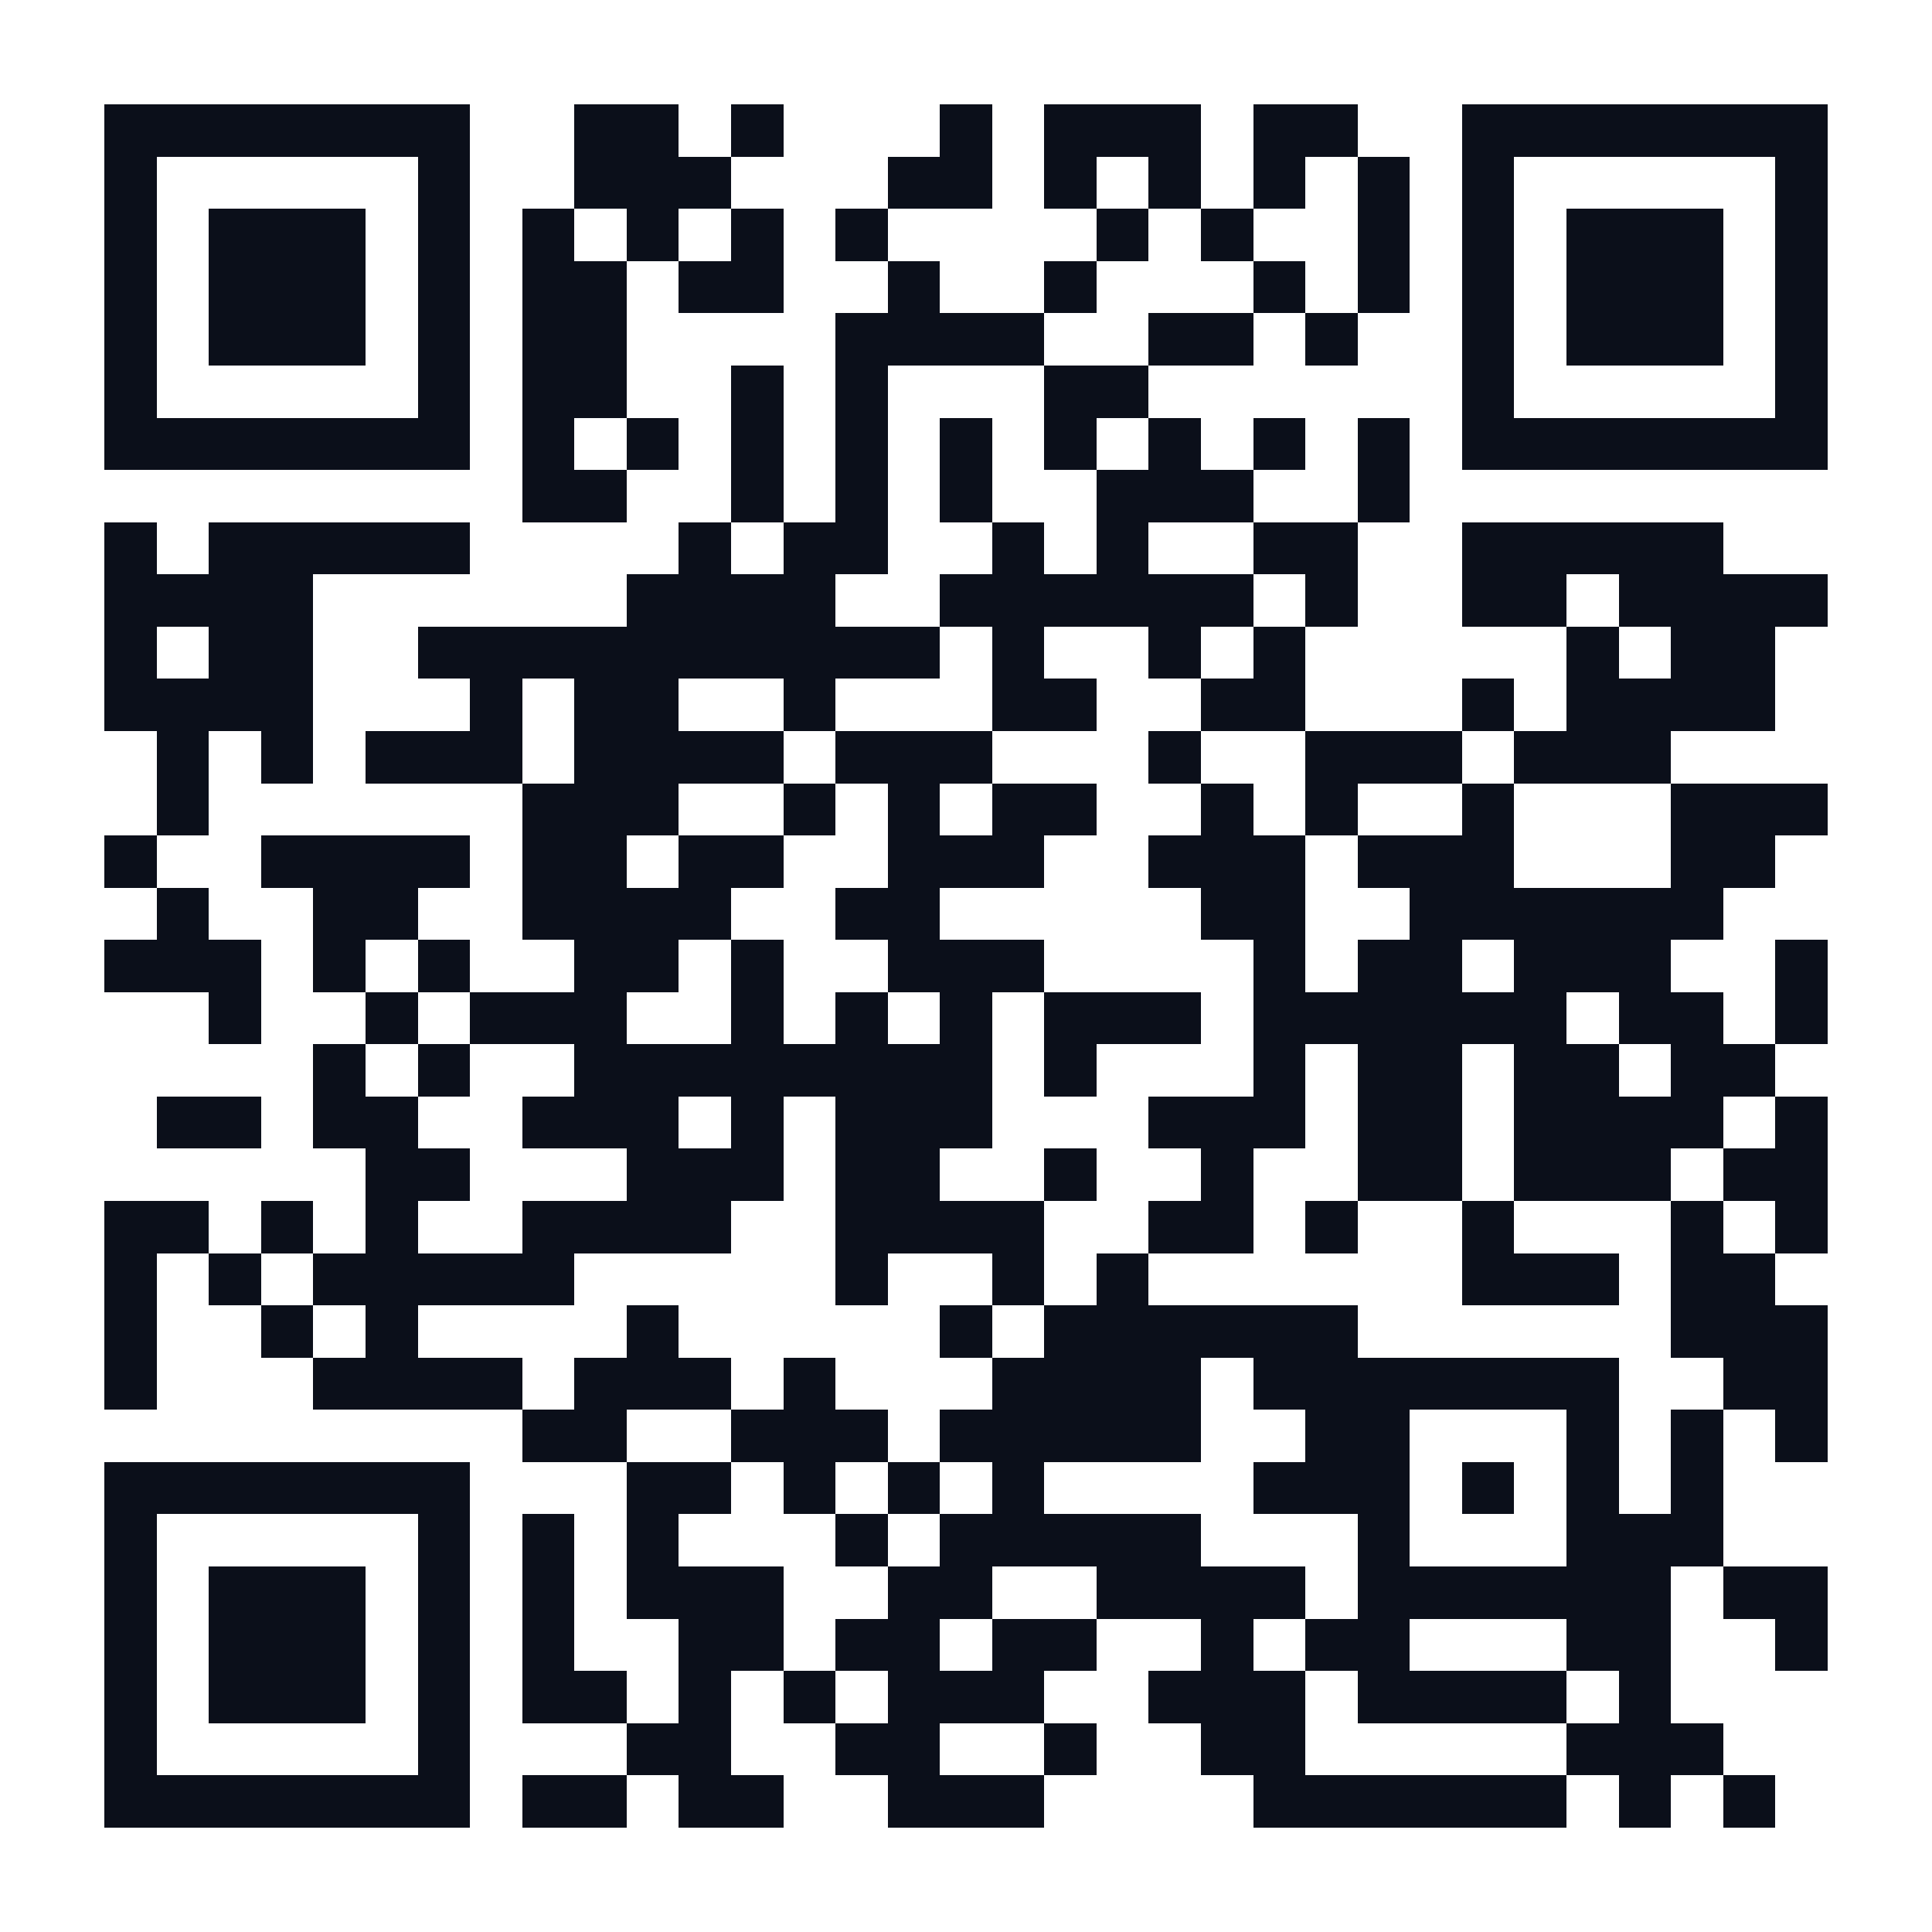
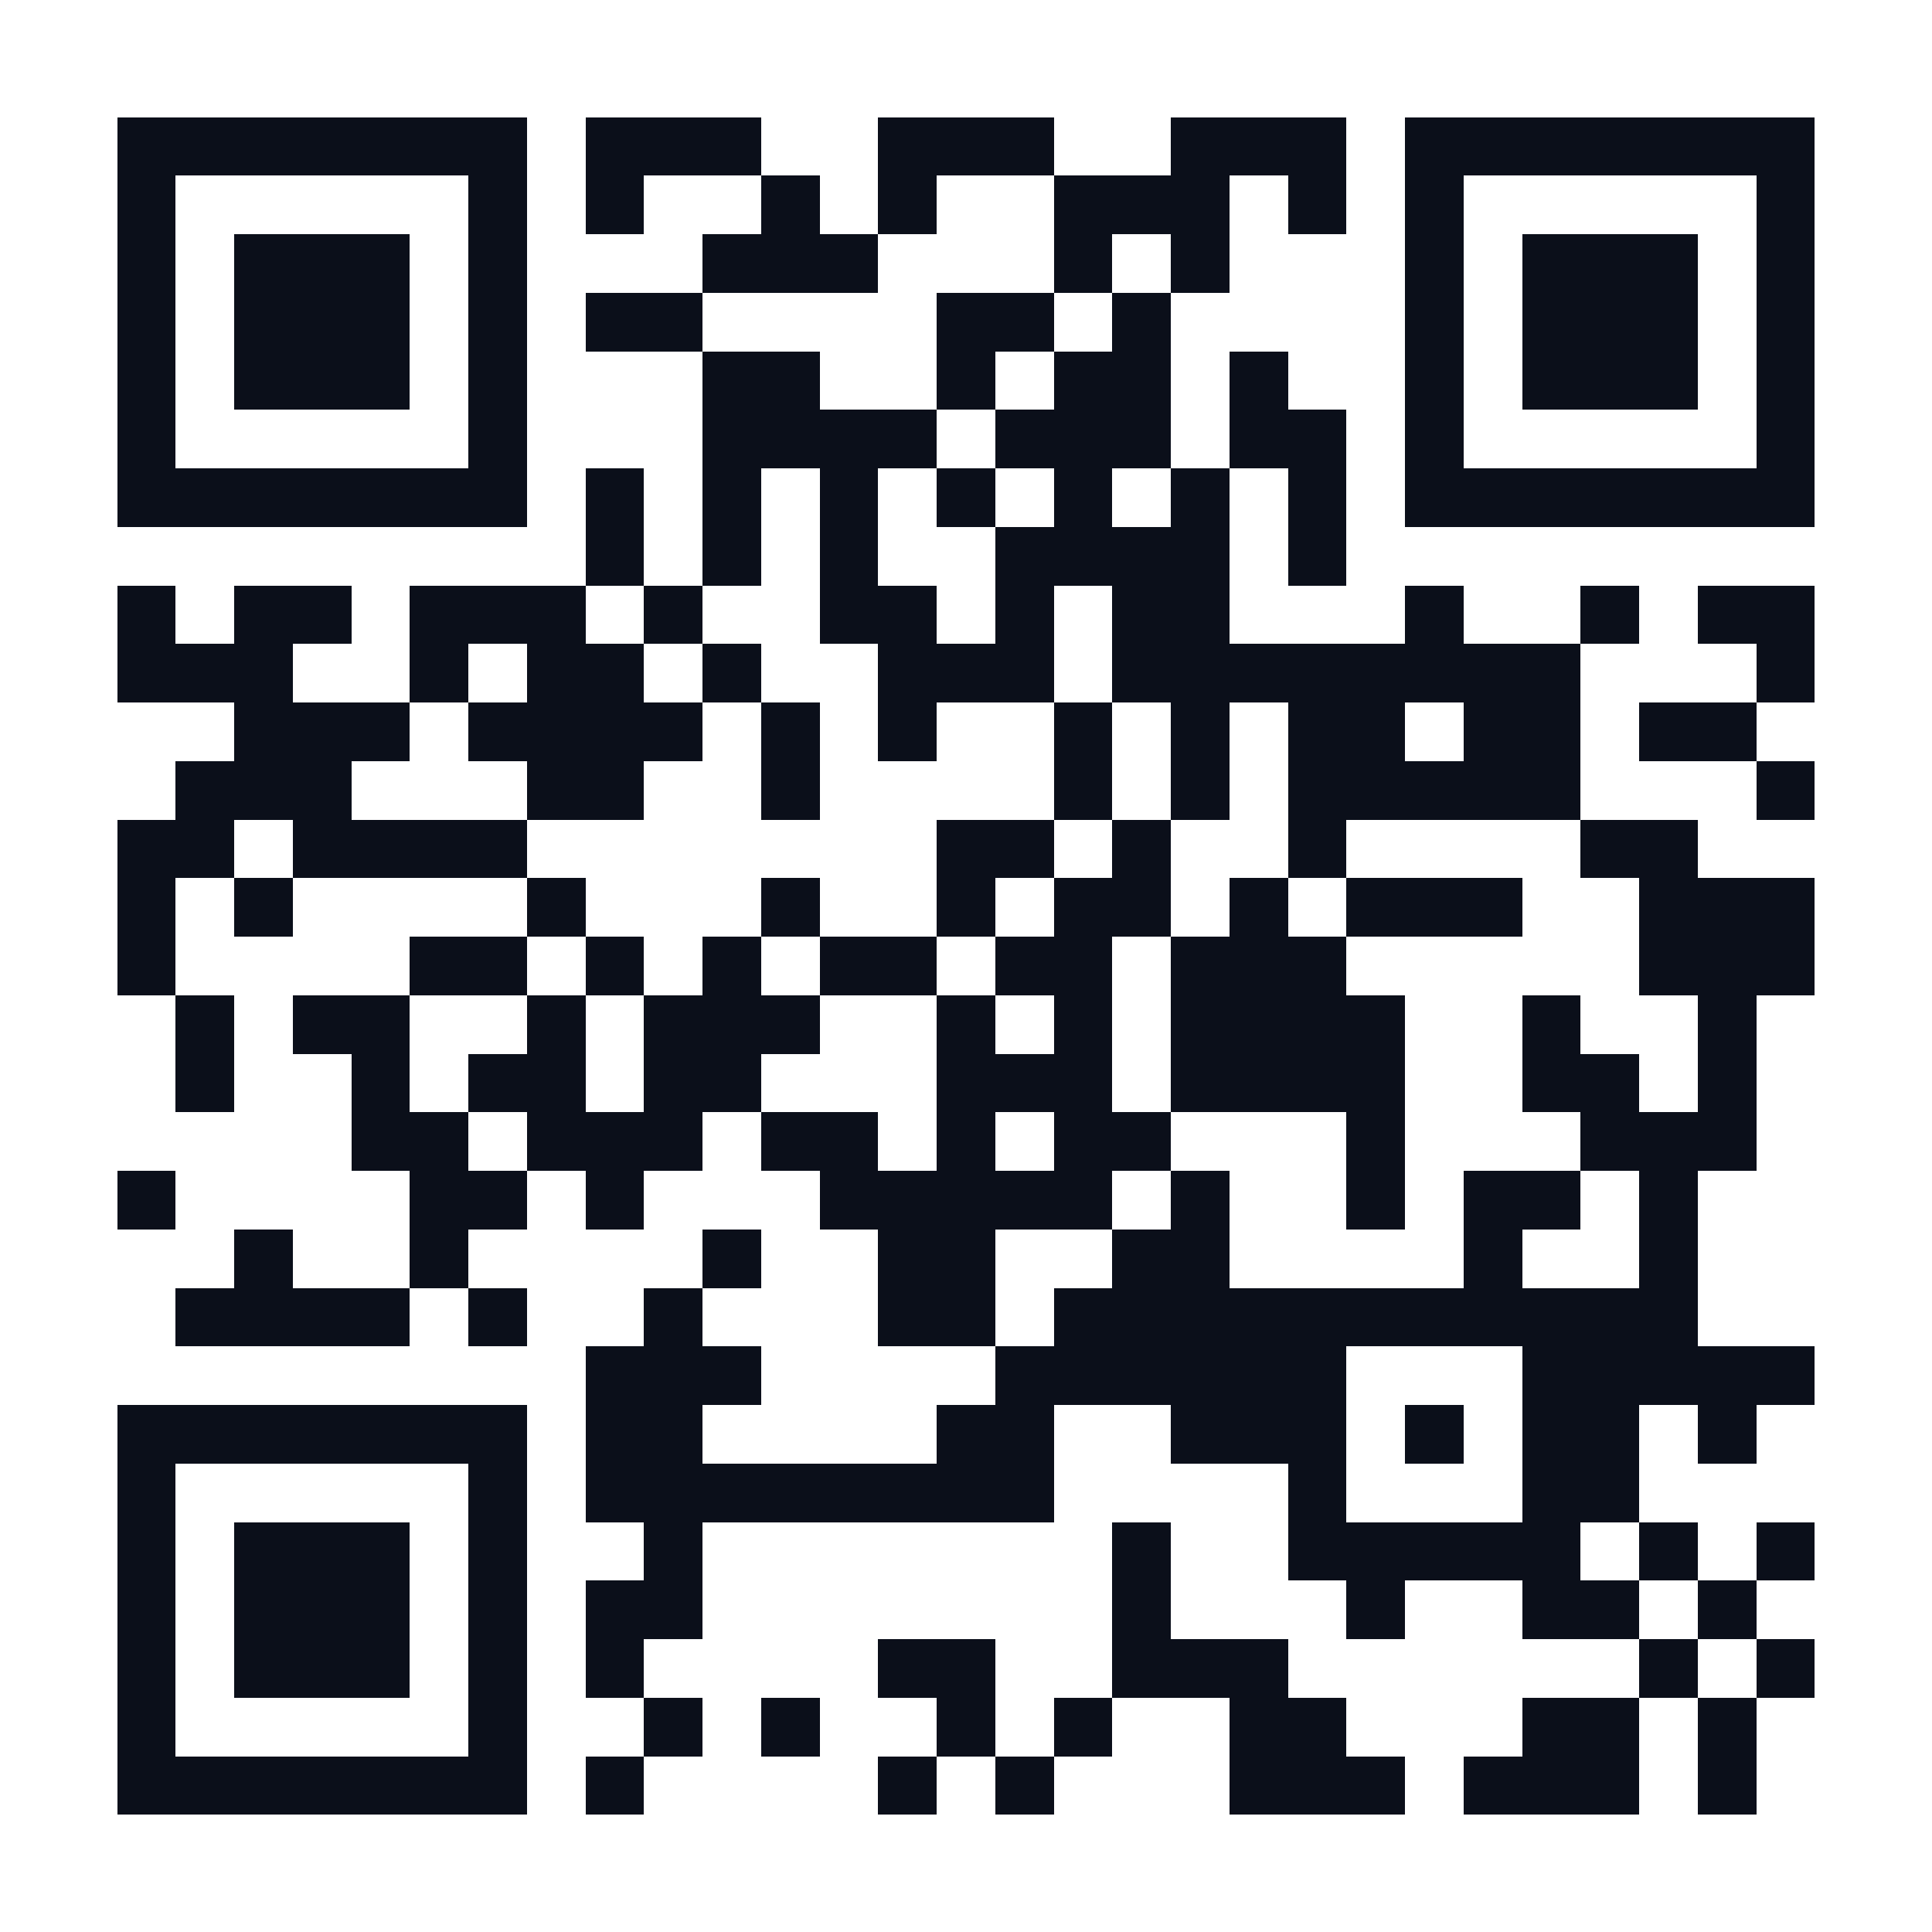
- <svg xmlns="http://www.w3.org/2000/svg" class="qr" role="img" aria-label="Código QR" viewBox="0 0 37 37" shape-rendering="crispEdges">
-   <path fill="#FFFFFF" d="M0 0h37v37H0z" />
-   <path stroke="#0B0F1A" d="M2 2.5h7m2 0h2m1 0h1m3 0h1m1 0h3m1 0h2m2 0h7M2 3.5h1m5 0h1m2 0h3m3 0h2m1 0h1m1 0h1m1 0h1m1 0h1m1 0h1m5 0h1M2 4.5h1m1 0h3m1 0h1m1 0h1m1 0h1m1 0h1m1 0h1m4 0h1m1 0h1m2 0h1m1 0h1m1 0h3m1 0h1M2 5.5h1m1 0h3m1 0h1m1 0h2m1 0h2m2 0h1m2 0h1m3 0h1m1 0h1m1 0h1m1 0h3m1 0h1M2 6.5h1m1 0h3m1 0h1m1 0h2m4 0h4m2 0h2m1 0h1m2 0h1m1 0h3m1 0h1M2 7.5h1m5 0h1m1 0h2m2 0h1m1 0h1m3 0h2m6 0h1m5 0h1M2 8.5h7m1 0h1m1 0h1m1 0h1m1 0h1m1 0h1m1 0h1m1 0h1m1 0h1m1 0h1m1 0h7M10 9.5h2m2 0h1m1 0h1m1 0h1m2 0h3m2 0h1M2 10.5h1m1 0h5m4 0h1m1 0h2m2 0h1m1 0h1m2 0h2m2 0h5M2 11.5h4m6 0h4m2 0h6m1 0h1m2 0h2m1 0h4M2 12.5h1m1 0h2m2 0h10m1 0h1m2 0h1m1 0h1m5 0h1m1 0h2M2 13.5h4m3 0h1m1 0h2m2 0h1m3 0h2m2 0h2m3 0h1m1 0h4M3 14.5h1m1 0h1m1 0h3m1 0h4m1 0h3m3 0h1m2 0h3m1 0h3M3 15.5h1m6 0h3m2 0h1m1 0h1m1 0h2m2 0h1m1 0h1m2 0h1m3 0h3M2 16.5h1m2 0h4m1 0h2m1 0h2m2 0h3m2 0h3m1 0h3m3 0h2M3 17.5h1m2 0h2m2 0h4m2 0h2m5 0h2m2 0h6M2 18.5h3m1 0h1m1 0h1m2 0h2m1 0h1m2 0h3m4 0h1m1 0h2m1 0h3m2 0h1M4 19.5h1m2 0h1m1 0h3m2 0h1m1 0h1m1 0h1m1 0h3m1 0h6m1 0h2m1 0h1M6 20.5h1m1 0h1m2 0h8m1 0h1m3 0h1m1 0h2m1 0h2m1 0h2M3 21.5h2m1 0h2m2 0h3m1 0h1m1 0h3m3 0h3m1 0h2m1 0h4m1 0h1M7 22.5h2m3 0h3m1 0h2m2 0h1m2 0h1m2 0h2m1 0h3m1 0h2M2 23.5h2m1 0h1m1 0h1m2 0h4m2 0h4m2 0h2m1 0h1m2 0h1m3 0h1m1 0h1M2 24.5h1m1 0h1m1 0h5m5 0h1m2 0h1m1 0h1m6 0h3m1 0h2M2 25.5h1m2 0h1m1 0h1m4 0h1m5 0h1m1 0h6m6 0h3M2 26.5h1m3 0h4m1 0h3m1 0h1m3 0h4m1 0h7m2 0h2M10 27.5h2m2 0h3m1 0h5m2 0h2m3 0h1m1 0h1m1 0h1M2 28.5h7m3 0h2m1 0h1m1 0h1m1 0h1m4 0h3m1 0h1m1 0h1m1 0h1M2 29.5h1m5 0h1m1 0h1m1 0h1m3 0h1m1 0h5m3 0h1m3 0h3M2 30.5h1m1 0h3m1 0h1m1 0h1m1 0h3m2 0h2m2 0h4m1 0h6m1 0h2M2 31.5h1m1 0h3m1 0h1m1 0h1m2 0h2m1 0h2m1 0h2m2 0h1m1 0h2m3 0h2m2 0h1M2 32.5h1m1 0h3m1 0h1m1 0h2m1 0h1m1 0h1m1 0h3m2 0h3m1 0h4m1 0h1M2 33.5h1m5 0h1m3 0h2m2 0h2m2 0h1m2 0h2m5 0h3M2 34.5h7m1 0h2m1 0h2m2 0h3m4 0h6m1 0h1m1 0h1" />
+ <svg xmlns="http://www.w3.org/2000/svg" class="qr" role="img" aria-label="Código QR" viewBox="0 0 33 33" shape-rendering="crispEdges">
+   <path fill="#FFFFFF" d="M0 0h33v33H0z" />
+   <path stroke="#0B0F1A" d="M2 2.5h7m1 0h3m2 0h3m2 0h3m1 0h7M2 3.5h1m5 0h1m1 0h1m2 0h1m1 0h1m2 0h3m1 0h1m1 0h1m5 0h1M2 4.5h1m1 0h3m1 0h1m3 0h3m3 0h1m1 0h1m3 0h1m1 0h3m1 0h1M2 5.5h1m1 0h3m1 0h1m1 0h2m4 0h2m1 0h1m4 0h1m1 0h3m1 0h1M2 6.5h1m1 0h3m1 0h1m3 0h2m2 0h1m1 0h2m1 0h1m2 0h1m1 0h3m1 0h1M2 7.5h1m5 0h1m3 0h4m1 0h3m1 0h2m1 0h1m5 0h1M2 8.5h7m1 0h1m1 0h1m1 0h1m1 0h1m1 0h1m1 0h1m1 0h1m1 0h7M10 9.5h1m1 0h1m1 0h1m2 0h4m1 0h1M2 10.5h1m1 0h2m1 0h3m1 0h1m2 0h2m1 0h1m1 0h2m3 0h1m2 0h1m1 0h2M2 11.5h3m2 0h1m1 0h2m1 0h1m2 0h3m1 0h8m3 0h1M4 12.5h3m1 0h4m1 0h1m1 0h1m2 0h1m1 0h1m1 0h2m1 0h2m1 0h2M3 13.5h3m3 0h2m2 0h1m4 0h1m1 0h1m1 0h5m3 0h1M2 14.5h2m1 0h4m7 0h2m1 0h1m2 0h1m4 0h2M2 15.5h1m1 0h1m4 0h1m3 0h1m2 0h1m1 0h2m1 0h1m1 0h3m2 0h3M2 16.5h1m4 0h2m1 0h1m1 0h1m1 0h2m1 0h2m1 0h3m5 0h3M3 17.5h1m1 0h2m2 0h1m1 0h3m2 0h1m1 0h1m1 0h4m2 0h1m2 0h1M3 18.5h1m2 0h1m1 0h2m1 0h2m3 0h3m1 0h4m2 0h2m1 0h1M6 19.5h2m1 0h3m1 0h2m1 0h1m1 0h2m3 0h1m3 0h3M2 20.5h1m4 0h2m1 0h1m3 0h5m1 0h1m2 0h1m1 0h2m1 0h1M4 21.5h1m2 0h1m4 0h1m2 0h2m2 0h2m4 0h1m2 0h1M3 22.5h4m1 0h1m2 0h1m3 0h2m1 0h11M10 23.5h3m4 0h6m3 0h5M2 24.5h7m1 0h2m4 0h2m2 0h3m1 0h1m1 0h2m1 0h1M2 25.5h1m5 0h1m1 0h8m4 0h1m3 0h2M2 26.5h1m1 0h3m1 0h1m2 0h1m7 0h1m2 0h5m1 0h1m1 0h1M2 27.5h1m1 0h3m1 0h1m1 0h2m7 0h1m3 0h1m2 0h2m1 0h1M2 28.5h1m1 0h3m1 0h1m1 0h1m4 0h2m2 0h3m6 0h1m1 0h1M2 29.5h1m5 0h1m2 0h1m1 0h1m2 0h1m1 0h1m2 0h2m3 0h2m1 0h1M2 30.5h7m1 0h1m4 0h1m1 0h1m3 0h3m1 0h3m1 0h1" />
</svg>
